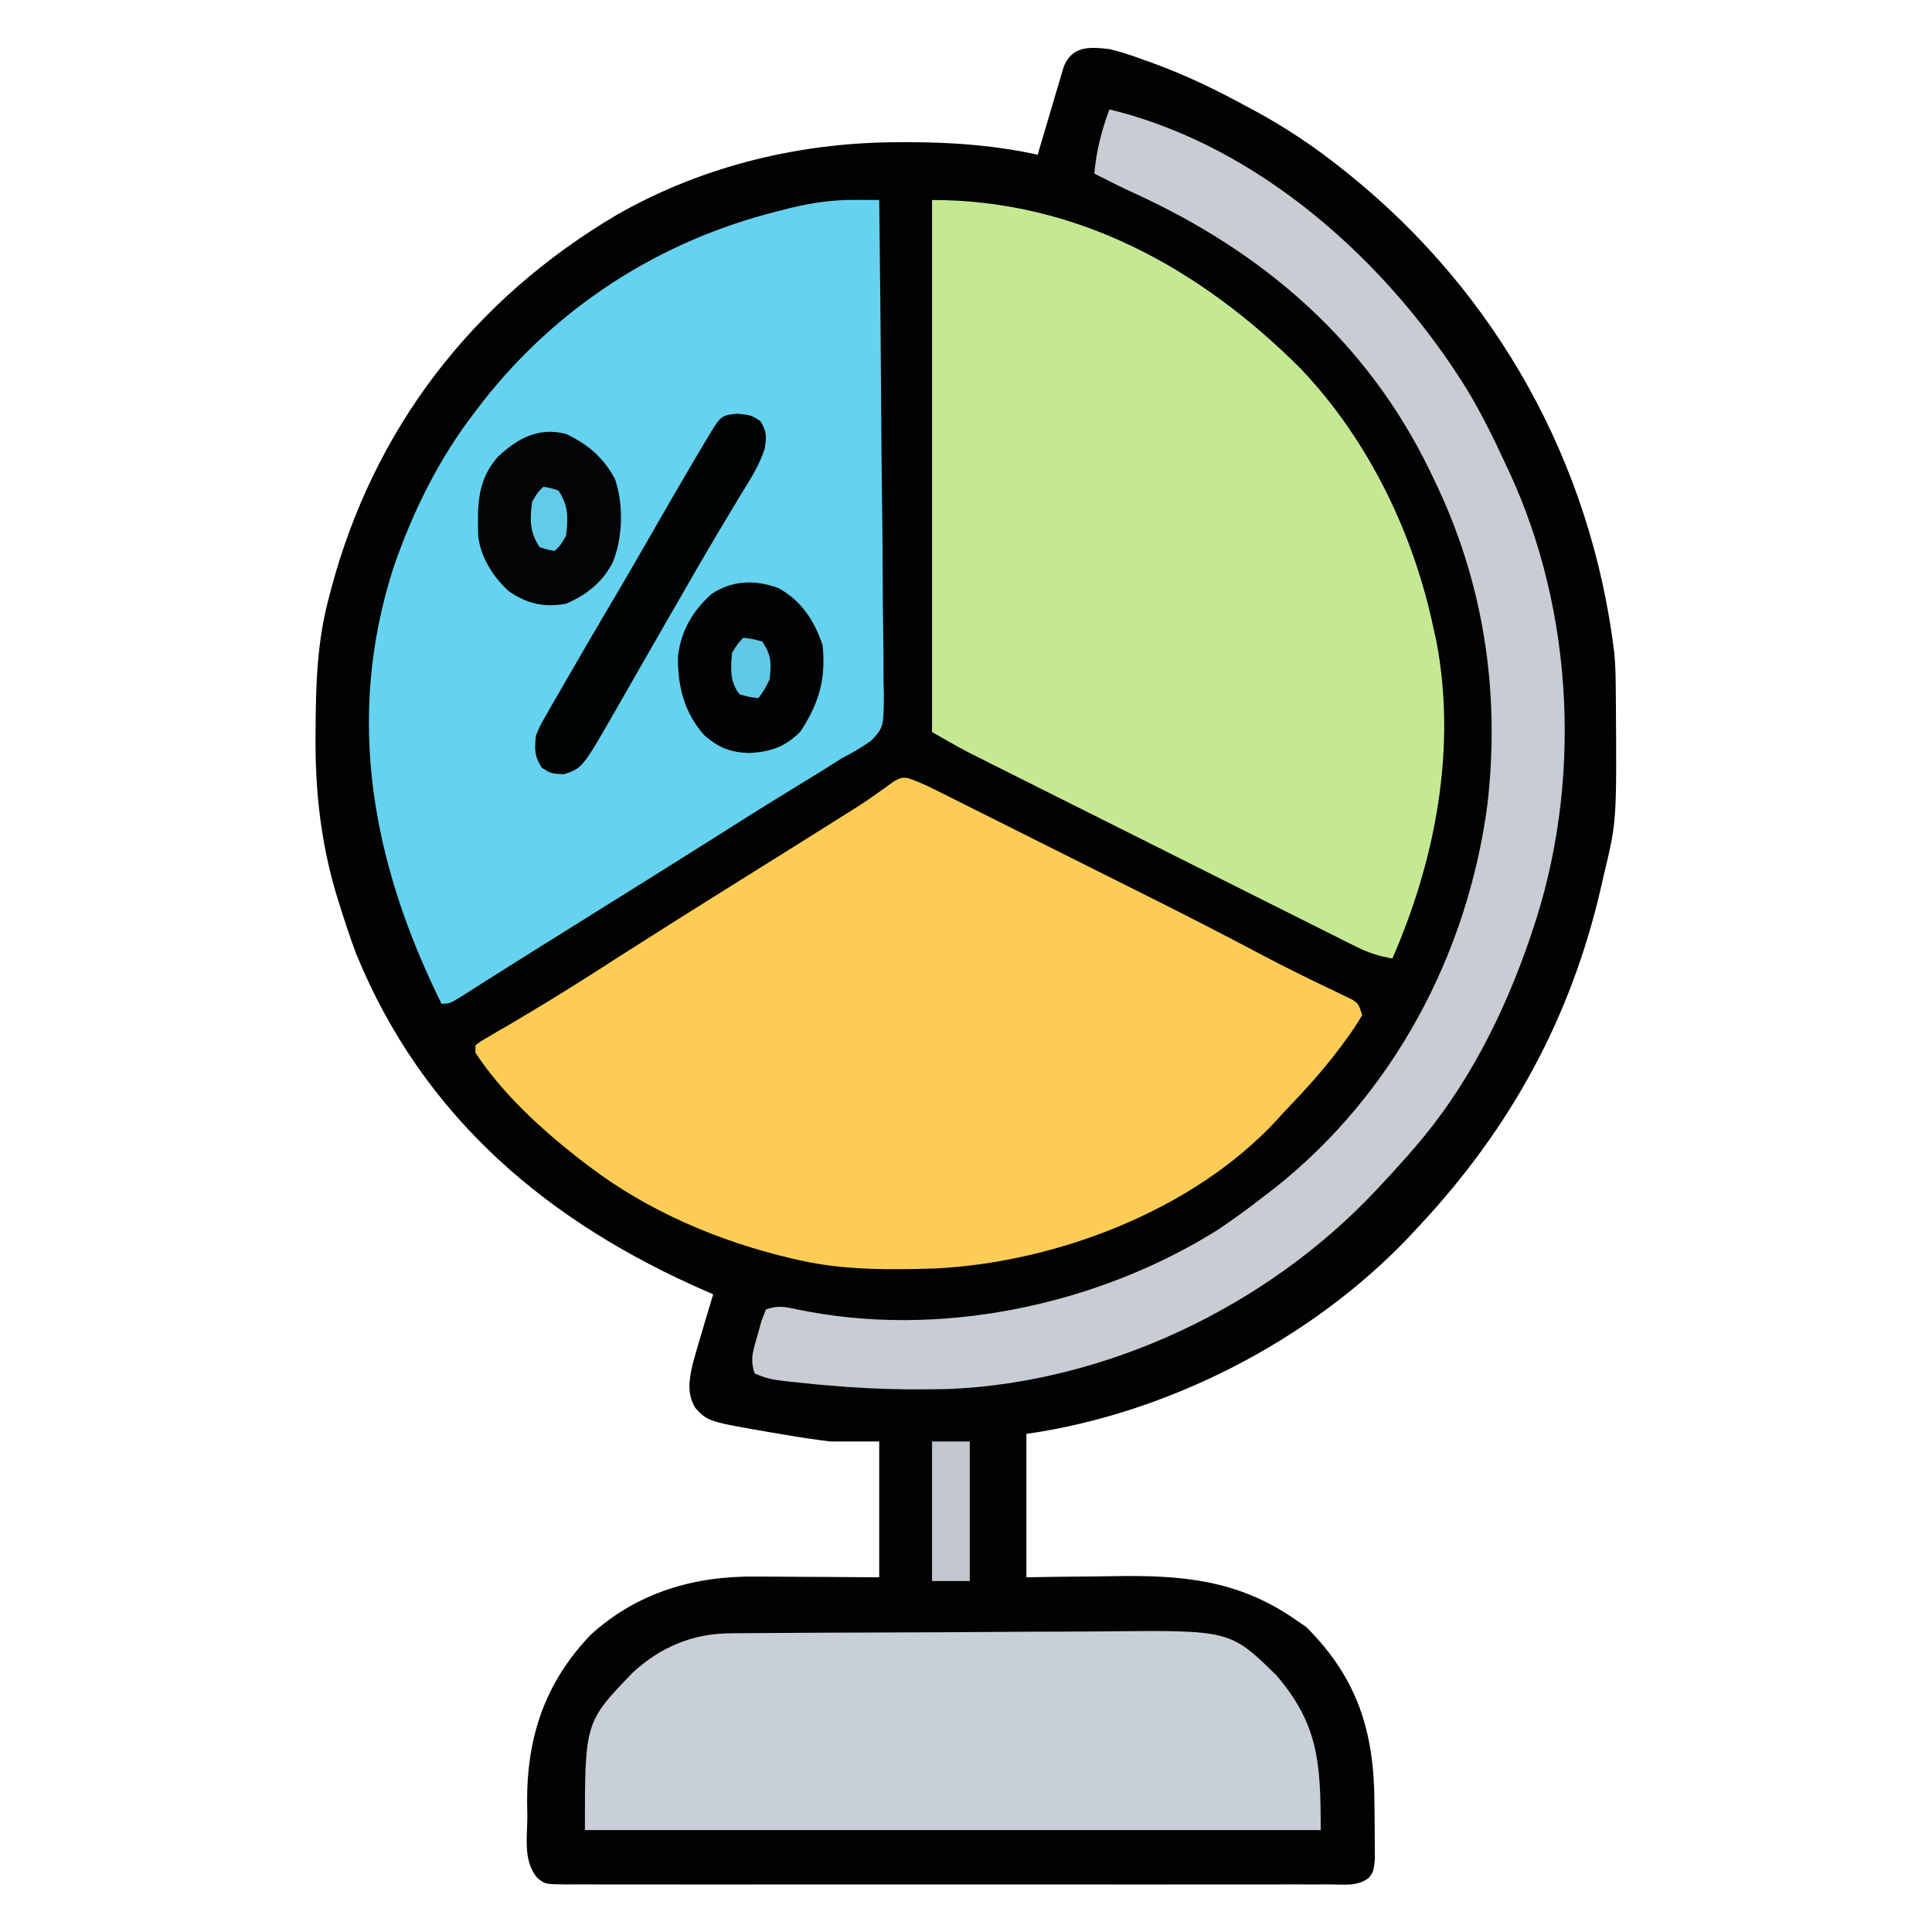
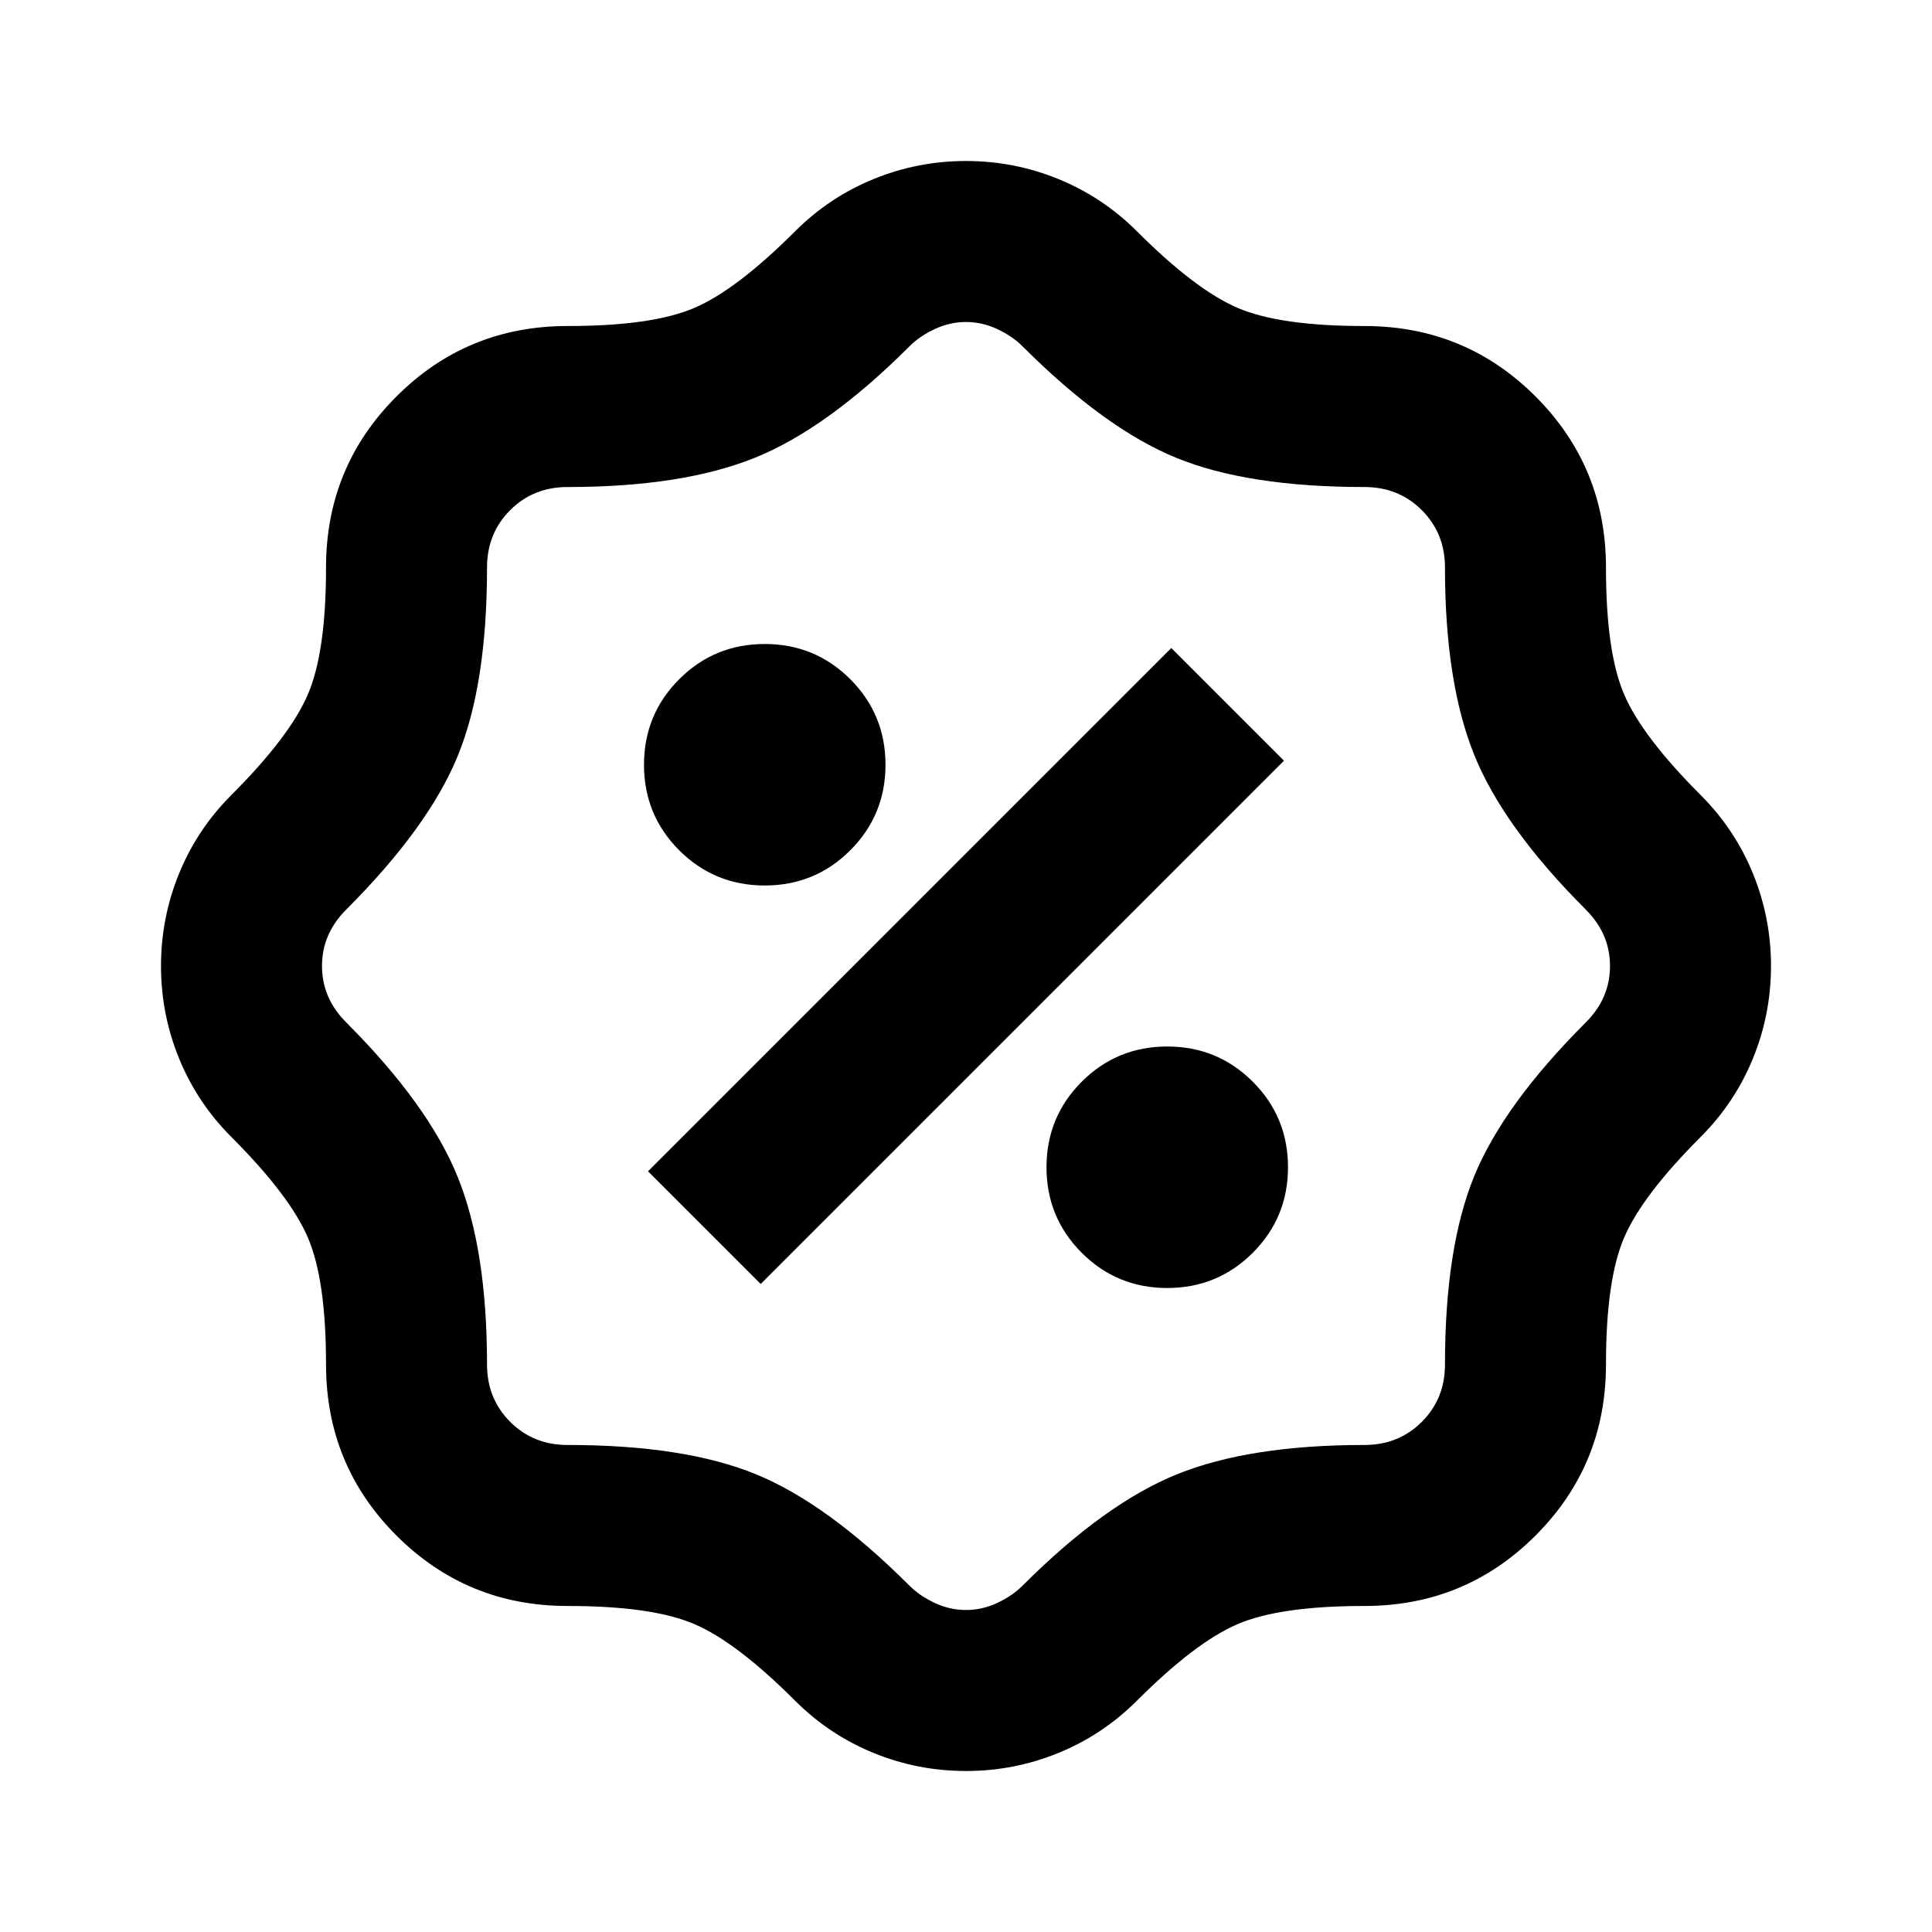
- <svg xmlns="http://www.w3.org/2000/svg" version="1.1" width="512" height="512">
-   <path d="M0 0 C3.258 0.769 6.36 1.846 9.5 3 C10.372 3.314 11.244 3.628 12.143 3.951 C20.436 7.018 28.243 10.777 36 15 C36.611 15.326 37.221 15.652 37.851 15.988 C46.472 20.61 54.369 25.874 62 32 C62.519 32.416 63.038 32.832 63.573 33.261 C102.747 64.898 127.636 109.71 133.787 159.846 C134.136 163.372 134.182 166.885 134.203 170.426 C134.21 171.207 134.217 171.988 134.225 172.792 C134.448 204.702 134.448 204.702 131 219 C130.702 220.321 130.702 220.321 130.398 221.668 C122.461 256.531 106.392 285.938 82 312 C81.129 312.937 80.257 313.874 79.359 314.84 C53.29 342.234 15.414 361.655 -22 367 C-22 379.54 -22 392.08 -22 405 C-19.082 404.954 -16.163 404.907 -13.156 404.859 C-10.273 404.828 -7.39 404.804 -4.507 404.78 C-2.531 404.76 -0.555 404.733 1.421 404.698 C19.092 404.393 33.99 405.661 49 416 C50.578 417.083 50.578 417.083 52.188 418.188 C65.862 431.862 70.191 446.079 70.24 464.884 C70.25 467.125 70.281 469.365 70.312 471.605 C70.319 473.031 70.324 474.457 70.328 475.883 C70.337 477.176 70.347 478.469 70.356 479.801 C70 483 70 483 68.712 484.676 C65.732 486.98 62.038 486.41 58.421 486.381 C57.535 486.386 56.648 486.39 55.735 486.395 C52.752 486.407 49.77 486.398 46.787 486.388 C44.654 486.392 42.52 486.398 40.387 486.404 C34.583 486.418 28.78 486.412 22.976 486.403 C16.912 486.395 10.847 486.402 4.783 486.407 C-5.403 486.413 -15.588 486.405 -25.774 486.391 C-37.561 486.375 -49.349 486.38 -61.136 486.397 C-71.244 486.41 -81.352 486.412 -91.46 486.404 C-97.502 486.4 -103.545 486.399 -109.587 486.409 C-115.267 486.418 -120.947 486.412 -126.626 486.394 C-128.715 486.39 -130.804 486.391 -132.892 486.398 C-135.736 486.406 -138.578 486.396 -141.421 486.381 C-142.255 486.388 -143.088 486.394 -143.947 486.401 C-149.59 486.343 -149.59 486.343 -151.672 484.601 C-155.453 480.042 -154.226 473.816 -154.25 468.188 C-154.271 467.018 -154.291 465.848 -154.312 464.643 C-154.389 447.289 -149.568 432.893 -137.449 420.219 C-125.044 408.981 -110.051 404.614 -93.617 404.805 C-92.207 404.809 -92.207 404.809 -90.768 404.813 C-87.803 404.824 -84.839 404.849 -81.875 404.875 C-79.849 404.885 -77.823 404.894 -75.797 404.902 C-70.864 404.923 -65.933 404.962 -61 405 C-61 393.12 -61 381.24 -61 369 C-65.29 369 -69.58 369 -74 369 C-78.113 368.487 -82.118 367.916 -86.188 367.188 C-87.19 367.022 -88.192 366.856 -89.225 366.686 C-106.414 363.726 -106.414 363.726 -109.755 360.091 C-112.016 356.294 -111.376 352.659 -110.426 348.469 C-109.668 345.65 -108.848 342.856 -108 340.062 C-107.714 339.092 -107.428 338.122 -107.133 337.123 C-106.43 334.746 -105.719 332.372 -105 330 C-105.522 329.774 -106.044 329.549 -106.582 329.317 C-148.679 311.028 -181.813 283.231 -199.594 239.816 C-201.292 235.327 -202.769 230.772 -204.188 226.188 C-204.426 225.43 -204.664 224.673 -204.909 223.894 C-209.057 209.895 -210.534 196.095 -210.375 181.562 C-210.37 180.799 -210.366 180.035 -210.361 179.248 C-210.28 167.947 -209.891 156.974 -207 146 C-206.796 145.207 -206.592 144.413 -206.382 143.596 C-195.046 100.589 -168.664 66.384 -130.383 43.844 C-107.351 30.735 -81.245 24.566 -54.875 24.688 C-54.157 24.688 -53.439 24.688 -52.699 24.688 C-41.253 24.706 -30.201 25.547 -19 28 C-18.773 27.223 -18.547 26.446 -18.313 25.645 C-17.283 22.135 -16.235 18.63 -15.188 15.125 C-14.831 13.902 -14.475 12.678 -14.107 11.418 C-13.756 10.251 -13.405 9.085 -13.043 7.883 C-12.724 6.804 -12.404 5.725 -12.075 4.614 C-9.802 -0.913 -5.214 -0.584 0 0 Z " fill="#010201" transform="translate(294,13)" />
-   <path d="M0 0 C1.758 0.007 1.758 0.007 3.551 0.014 C4.892 0.023 4.892 0.023 6.26 0.032 C6.494 18.295 6.67 36.558 6.778 54.822 C6.83 63.303 6.9 71.782 7.014 80.262 C7.114 87.655 7.179 95.047 7.201 102.44 C7.214 106.354 7.244 110.266 7.317 114.179 C7.385 117.866 7.406 121.55 7.391 125.238 C7.395 127.23 7.449 129.222 7.504 131.213 C7.406 139.8 7.406 139.8 4.13 143.324 C1.579 145.138 -0.96 146.601 -3.74 148.032 C-5.382 149.055 -7.017 150.089 -8.642 151.138 C-10.319 152.168 -11.997 153.195 -13.677 154.22 C-15.535 155.361 -17.391 156.503 -19.248 157.646 C-20.171 158.214 -21.094 158.781 -22.046 159.367 C-26.066 161.852 -30.061 164.377 -34.052 166.907 C-44.216 173.344 -54.419 179.717 -64.624 186.087 C-68.805 188.697 -72.984 191.309 -77.163 193.921 C-79.192 195.19 -81.222 196.458 -83.253 197.725 C-87.755 200.535 -92.252 203.352 -96.732 206.196 C-97.48 206.67 -98.229 207.143 -99 207.631 C-100.368 208.497 -101.734 209.367 -103.097 210.24 C-107.516 213.032 -107.516 213.032 -109.74 213.032 C-128 176.065 -135.424 137.54 -122.418 97.309 C-117.296 82.484 -110.367 68.441 -100.74 56.032 C-100.034 55.105 -99.327 54.179 -98.599 53.224 C-78.79 28.105 -51.785 10.819 -20.74 3.032 C-18.99 2.582 -18.99 2.582 -17.205 2.122 C-11.34 0.726 -6.038 -0.031 0 0 Z " fill="#65D2EF" transform="translate(226.74,52.96777)" />
-   <path d="M0 0 C38.441 0 71.083 18.118 97.684 44.68 C115.721 63.645 127.702 88.491 133 114 C133.307 115.359 133.307 115.359 133.621 116.746 C139.096 145.177 133.45 174.801 122 201 C118.412 200.408 115.517 199.445 112.27 197.819 C110.886 197.131 110.886 197.131 109.475 196.43 C108.475 195.925 107.476 195.421 106.446 194.901 C105.383 194.371 104.321 193.841 103.226 193.295 C100.319 191.842 97.415 190.384 94.511 188.924 C91.466 187.394 88.417 185.87 85.368 184.345 C80.247 181.783 75.128 179.216 70.01 176.646 C63.457 173.355 56.9 170.071 50.343 166.79 C44.689 163.961 39.037 161.129 33.385 158.296 C31.576 157.39 29.768 156.484 27.959 155.578 C24.576 153.883 21.194 152.186 17.813 150.487 C16.817 149.989 15.822 149.49 14.796 148.977 C13.868 148.51 12.94 148.043 11.984 147.562 C11.186 147.162 10.388 146.761 9.565 146.348 C6.332 144.649 3.172 142.812 0 141 C0 94.47 0 47.94 0 0 Z " fill="#C5E993" transform="translate(247,53)" />
-   <path d="M0 0 C3.364 1.134 6.478 2.725 9.641 4.32 C10.372 4.684 11.103 5.049 11.856 5.424 C14.277 6.633 16.695 7.848 19.114 9.062 C20.811 9.912 22.509 10.761 24.206 11.609 C27.776 13.395 31.344 15.183 34.912 16.974 C39.428 19.24 43.946 21.501 48.465 23.761 C51.981 25.519 55.497 27.279 59.011 29.04 C60.673 29.872 62.335 30.704 63.997 31.536 C73.716 36.4 83.383 41.349 92.984 46.443 C99.596 49.948 106.294 53.255 113.059 56.455 C113.872 56.851 114.686 57.248 115.524 57.656 C116.235 57.996 116.947 58.335 117.68 58.685 C119.328 59.785 119.328 59.785 120.328 62.785 C118.998 65.076 117.651 67.106 116.078 69.222 C115.627 69.841 115.177 70.459 114.712 71.096 C110.017 77.41 104.778 83.123 99.328 88.785 C98.76 89.417 98.191 90.048 97.606 90.699 C75.432 114.631 39.116 128.36 7.163 129.942 C-4.811 130.299 -16.938 130.437 -28.672 127.785 C-29.412 127.618 -30.152 127.451 -30.915 127.279 C-50.078 122.786 -68.961 114.779 -84.672 102.785 C-85.562 102.113 -86.453 101.442 -87.371 100.75 C-97.478 92.806 -107.554 83.563 -114.672 72.785 C-114.672 72.125 -114.672 71.465 -114.672 70.785 C-113.185 69.678 -113.185 69.678 -111.07 68.457 C-110.281 67.994 -109.492 67.531 -108.679 67.054 C-107.81 66.553 -106.942 66.052 -106.047 65.535 C-98.478 61.084 -91.003 56.52 -83.609 51.785 C-82.225 50.9 -82.225 50.9 -80.813 49.997 C-78.976 48.821 -77.139 47.645 -75.303 46.468 C-71.31 43.914 -67.305 41.378 -63.297 38.847 C-62.537 38.368 -61.778 37.888 -60.996 37.394 C-54.566 33.339 -48.119 29.311 -41.672 25.285 C-34.185 20.609 -26.701 15.929 -19.234 11.222 C-18.496 10.758 -17.758 10.294 -16.998 9.816 C-16.293 9.371 -15.589 8.927 -14.863 8.469 C-14.18 8.039 -13.497 7.61 -12.793 7.167 C-11.266 6.172 -9.764 5.137 -8.28 4.078 C-7.49 3.519 -6.7 2.959 -5.886 2.383 C-4.819 1.603 -4.819 1.603 -3.73 0.809 C-1.672 -0.215 -1.672 -0.215 0 0 Z " fill="#FCCC55" transform="translate(240.6716,206.2151)" />
-   <path d="M0 0 C1.621 -0.015 1.621 -0.015 3.274 -0.03 C4.45 -0.036 5.625 -0.042 6.837 -0.048 C8.083 -0.058 9.329 -0.068 10.613 -0.078 C14.739 -0.108 18.865 -0.129 22.991 -0.148 C24.048 -0.153 24.048 -0.153 25.126 -0.158 C31.781 -0.189 38.437 -0.215 45.093 -0.232 C53.572 -0.254 62.051 -0.296 70.53 -0.366 C76.51 -0.413 82.489 -0.437 88.469 -0.445 C92.032 -0.449 95.593 -0.464 99.155 -0.504 C132.538 -0.862 132.538 -0.862 144.815 11.125 C156.051 24.251 156.558 34.522 156.558 52.161 C92.208 52.161 27.858 52.161 -38.442 52.161 C-38.442 23.576 -38.442 23.576 -25.786 10.442 C-18.476 3.684 -9.922 0.073 0 0 Z " fill="#C9CFD6" transform="translate(193.4424,432.8394)" />
-   <path d="M0 0 C39.631 9.559 73.852 40.422 94.844 74.344 C98.652 80.687 101.897 87.289 105 94 C105.307 94.653 105.614 95.305 105.93 95.978 C123.301 133.44 125.314 178.989 112 218 C111.791 218.617 111.583 219.234 111.368 219.87 C104.598 239.65 94.774 259.167 81 275 C80.326 275.784 79.652 276.567 78.957 277.375 C76.682 279.961 74.356 282.487 72 285 C71.535 285.499 71.07 285.998 70.591 286.512 C41.816 317.146 -0.423 337.319 -42.599 339.11 C-45.317 339.17 -48.031 339.19 -50.75 339.188 C-51.735 339.187 -52.72 339.186 -53.735 339.185 C-60.812 339.128 -67.826 338.756 -74.875 338.125 C-75.759 338.047 -76.643 337.968 -77.554 337.887 C-89.884 336.663 -89.884 336.663 -94 335 C-95.326 331.022 -94.386 328.883 -93.25 324.875 C-92.905 323.614 -92.559 322.354 -92.203 321.055 C-91.608 319.543 -91.608 319.543 -91 318 C-87.759 316.92 -86.121 317.28 -82.862 317.98 C-45.515 325.839 -3.345 317.103 28.889 296.811 C33.052 294.039 37.047 291.062 41 288 C41.967 287.257 42.934 286.515 43.93 285.75 C75.319 260.852 94.956 223.765 100.188 184.188 C103.632 154.24 99.178 125.097 86 98 C85.67 97.311 85.34 96.621 85 95.911 C68.338 61.453 40.765 37.757 6.387 22.106 C2.884 20.483 -0.557 18.747 -4 17 C-3.45 10.952 -2.096 5.694 0 0 Z " fill="#C7CDD3" transform="translate(294,29)" />
-   <path d="M0 0 C3.625 0.375 3.625 0.375 6.125 1.938 C7.822 4.695 7.818 6.096 7.276 9.236 C5.846 13.934 3.042 18.022 0.5 22.188 C-0.786 24.342 -2.071 26.497 -3.355 28.652 C-4.021 29.762 -4.687 30.872 -5.373 32.015 C-8.578 37.393 -11.694 42.822 -14.812 48.25 C-16.058 50.41 -17.305 52.57 -18.551 54.73 C-20.856 58.732 -23.156 62.737 -25.448 66.746 C-26.471 68.534 -27.495 70.321 -28.52 72.108 C-29.805 74.349 -31.086 76.592 -32.365 78.837 C-41.023 93.924 -41.023 93.924 -45.938 95.562 C-49.375 95.375 -49.375 95.375 -51.812 93.812 C-53.81 90.696 -53.682 89.039 -53.375 85.375 C-52.249 82.669 -52.249 82.669 -50.664 79.918 C-49.794 78.387 -49.794 78.387 -48.906 76.824 C-48.277 75.748 -47.648 74.672 -47 73.562 C-46.357 72.44 -45.715 71.318 -45.052 70.162 C-43.174 66.891 -41.279 63.631 -39.375 60.375 C-38.912 59.581 -38.449 58.786 -37.972 57.968 C-36.018 54.62 -34.049 51.282 -32.07 47.949 C-28.597 42.081 -25.212 36.161 -21.812 30.25 C-17.6 22.936 -13.387 15.624 -9.062 8.375 C-8.708 7.777 -8.353 7.178 -7.988 6.562 C-4.334 0.482 -4.334 0.482 0 0 Z " fill="#010404" transform="translate(195.375,109.625)" />
-   <path d="M0 0 C6.099 3.372 9.524 8.63 11.695 15.145 C12.602 24.213 10.739 30.478 5.82 38.02 C1.743 42.097 -2.006 43.362 -7.68 43.707 C-12.773 43.548 -15.806 42.315 -19.648 39 C-24.976 33.031 -26.744 25.968 -26.641 18.129 C-25.885 11.412 -22.734 5.96 -17.68 1.52 C-12.186 -2.119 -6.112 -2.269 0 0 Z " fill="#010304" transform="translate(206.3047,155.8555)" />
-   <path d="M0 0 C5.867 2.778 9.954 6.289 13 12 C15.274 18.821 15.088 27.387 12.375 34.062 C9.602 39.353 5.473 42.634 0 45 C-5.854 46.045 -10.354 45.018 -15.207 41.637 C-19.336 37.868 -22.79 32.432 -23.273 26.84 C-23.48 18.905 -23.556 12.217 -18 6 C-12.731 1.108 -7.237 -1.868 0 0 Z " fill="#020405" transform="translate(150,115)" />
-   <path d="M0 0 C3.3 0 6.6 0 10 0 C10 12.21 10 24.42 10 37 C6.7 37 3.4 37 0 37 C0 24.79 0 12.58 0 0 Z " fill="#C1C7CD" transform="translate(247,382)" />
-   <path d="M0 0 C2.375 0.312 2.375 0.312 5 1 C7.484 4.726 7.38 6.587 7 11 C5.5 13.938 5.5 13.938 4 16 C1.625 15.75 1.625 15.75 -1 15 C-3.656 11.711 -3.363 8.061 -3 4 C-1.5 1.562 -1.5 1.562 0 0 Z " fill="#61C9E5" transform="translate(197,169)" />
-   <path d="M0 0 C1.875 0.312 1.875 0.312 4 1 C6.675 5.013 6.587 8.284 6 13 C4.5 15.562 4.5 15.562 3 17 C1.125 16.688 1.125 16.688 -1 16 C-3.675 11.987 -3.587 8.716 -3 4 C-1.5 1.438 -1.5 1.438 0 0 Z " fill="#62CCE8" transform="translate(144,129)" />
+ <svg xmlns="http://www.w3.org/2000/svg" height="24px" viewBox="0 -960 960 960" width="24px" fill="#000000">
+   <path d="M480-80q-24 0-46-9t-39-26q-29-29-50-38t-63-9q-50 0-85-35t-35-85q0-42-9-63t-38-50q-17-17-26-39t-9-46q0-24 9-46t26-39q29-29 38-50t9-63q0-50 35-85t85-35q42 0 63-9t50-38q17-17 39-26t46-9q24 0 46 9t39 26q29 29 50 38t63 9q50 0 85 35t35 85q0 42 9 63t38 50q17 17 26 39t9 46q0 24-9 46t-26 39q-29 29-38 50t-9 63q0 50-35 85t-85 35q-42 0-63 9t-50 38q-17 17-39 26t-46 9Zm0-80q8 0 15.5-3.5T508-172q41-41 77-55.5t93-14.5q17 0 28.5-11.5T718-282q0-58 14.5-93.5T788-452q12-12 12-28t-12-28q-41-41-55.5-77T718-678q0-17-11.5-28.5T678-718q-58 0-93.5-14.5T508-788q-5-5-12.5-8.5T480-800q-8 0-15.5 3.5T452-788q-41 41-77 55.5T282-718q-17 0-28.5 11.5T242-678q0 58-14.5 93.5T172-508q-12 12-12 28t12 28q41 41 55.5 77t14.5 93q0 17 11.5 28.5T282-242q58 0 93.5 14.5T452-172q5 5 12.5 8.5T480-160Zm100-160q25 0 42.5-17.5T640-380q0-25-17.5-42.5T580-440q-25 0-42.5 17.5T520-380q0 25 17.5 42.5T580-320Zm-202-2 260-260-56-56-260 260 56 56Zm44.5-215.5Q440-555 440-580t-17.5-42.5Q405-640 380-640t-42.5 17.5Q320-605 320-580t17.5 42.5Q355-520 380-520t42.5-17.5ZM480-480Z" />
</svg>
